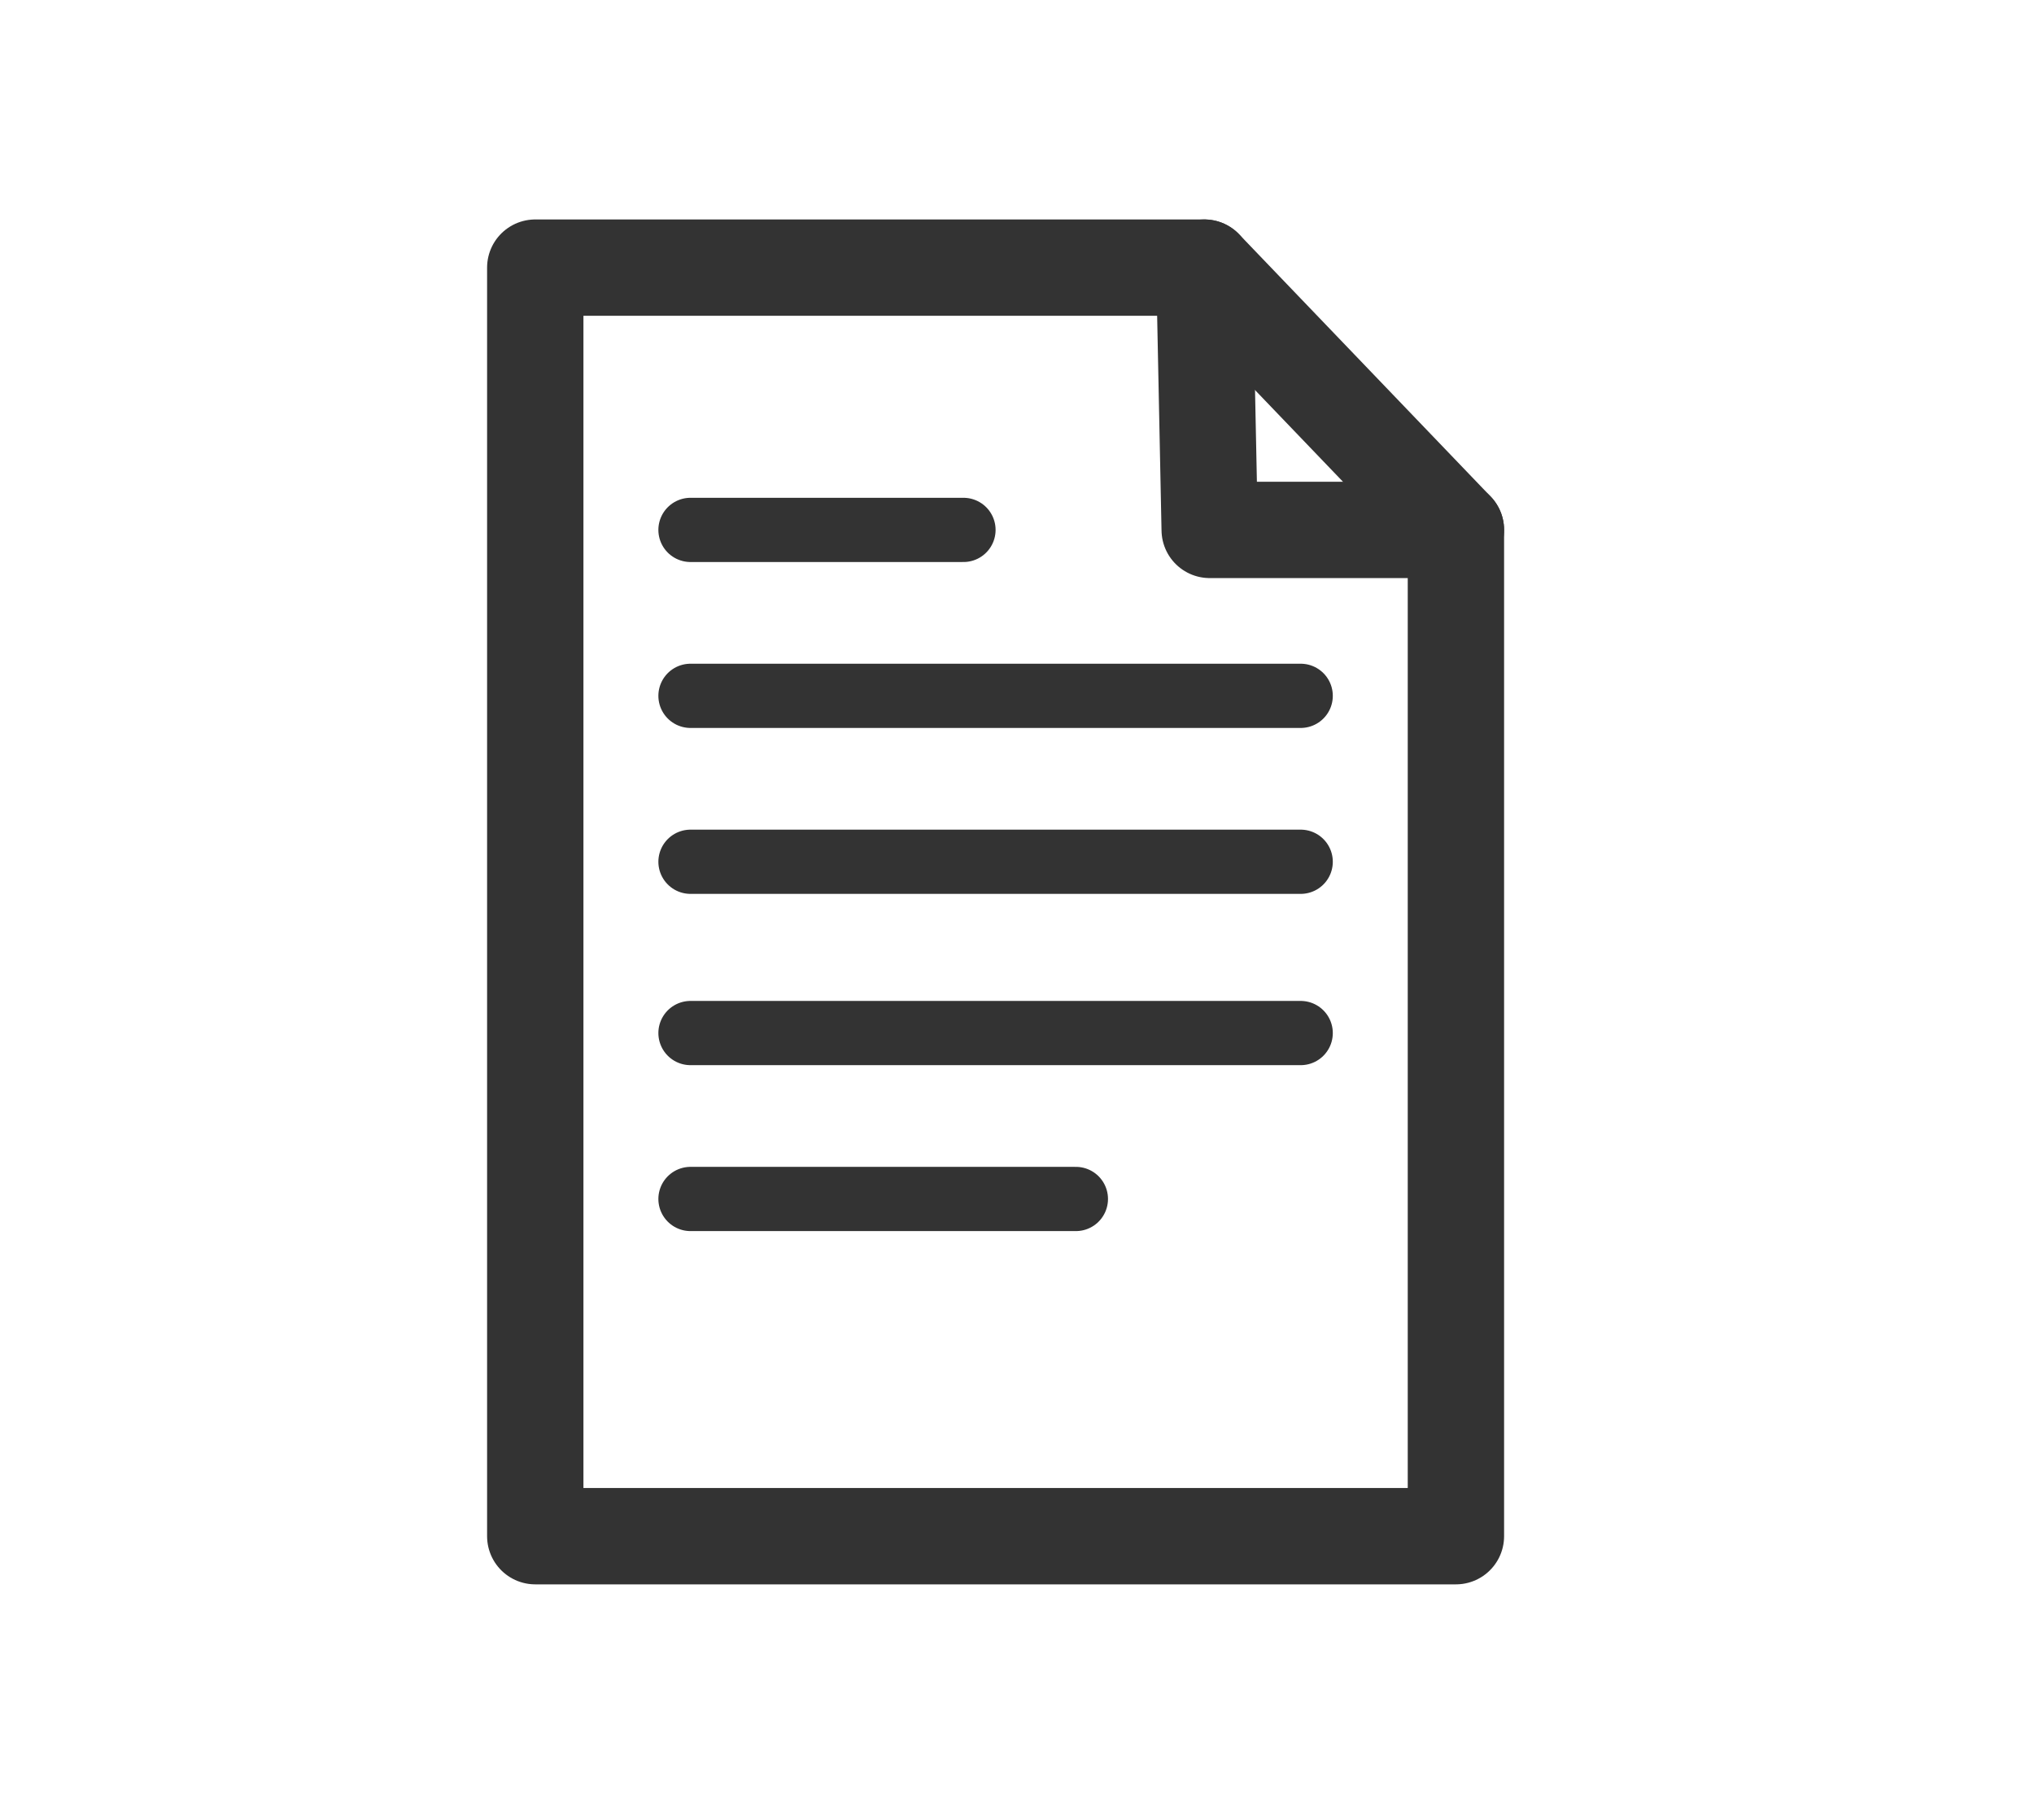
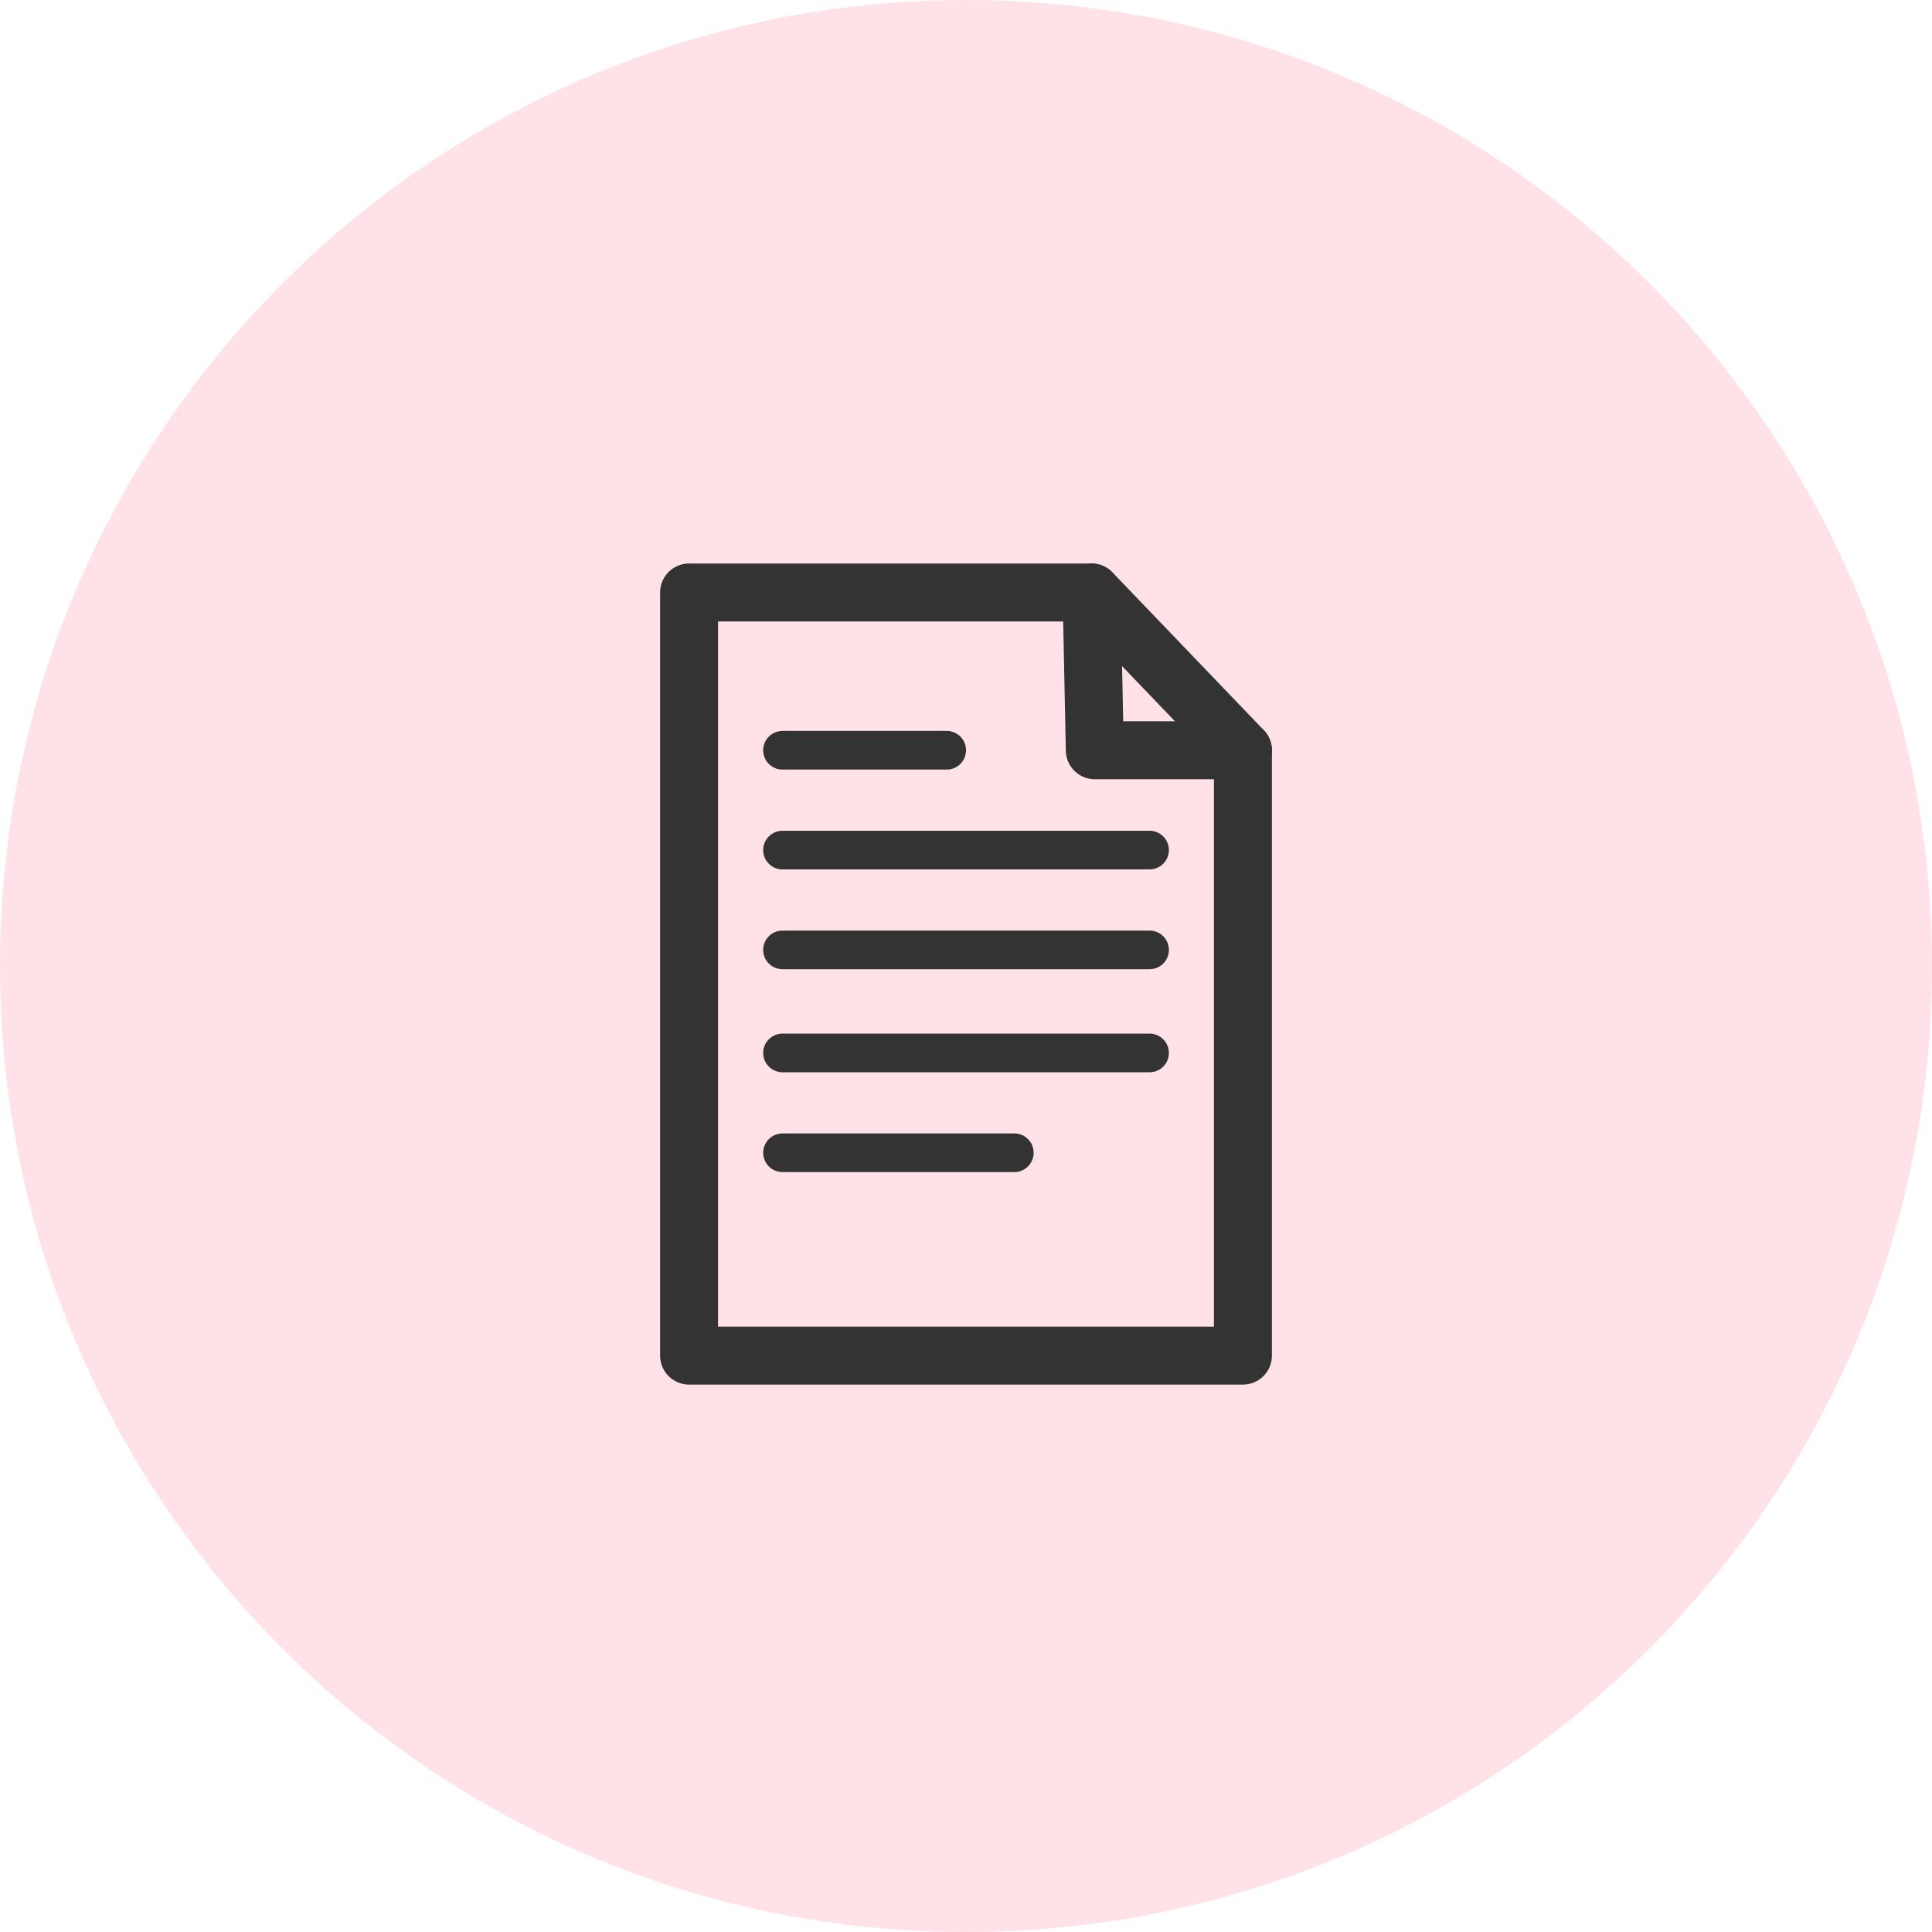
- <svg xmlns="http://www.w3.org/2000/svg" width="38" height="34" viewBox="0 0 38 34" fill="none">
-   <path d="M27.2 28.7H10V5H22.5L22.6 9.9H27.2V28.7Z" stroke="#333333" stroke-width="1.8" stroke-miterlimit="10" stroke-linecap="round" stroke-linejoin="round" />
-   <path d="M27.2 9.9L22.5 5" stroke="#333333" stroke-width="1.8" stroke-miterlimit="10" stroke-linecap="round" stroke-linejoin="round" />
-   <path d="M12.9 9.9H18" stroke="#333333" stroke-width="1.2" stroke-miterlimit="10" stroke-linecap="round" stroke-linejoin="round" />
-   <path d="M12.9 13H24.3" stroke="#333333" stroke-width="1.2" stroke-miterlimit="10" stroke-linecap="round" stroke-linejoin="round" />
-   <path d="M12.9 16.1H24.3" stroke="#333333" stroke-width="1.2" stroke-miterlimit="10" stroke-linecap="round" stroke-linejoin="round" />
-   <path d="M12.9 19.3H24.3" stroke="#333333" stroke-width="1.2" stroke-miterlimit="10" stroke-linecap="round" stroke-linejoin="round" />
-   <path d="M12.9 22.4H20.1" stroke="#333333" stroke-width="1.2" stroke-miterlimit="10" stroke-linecap="round" stroke-linejoin="round" />
+ <svg xmlns="http://www.w3.org/2000/svg" width="60" height="60" viewBox="0 0 60 60" fill="none">
+   <circle cx="30" cy="30" r="30" fill="#FFE2E8" />
+   <path d="M38.6 42.1H21.4V18.4H33.9L34 23.3H38.6V42.1Z" stroke="#333333" stroke-width="1.8" stroke-miterlimit="10" stroke-linecap="round" stroke-linejoin="round" />
+   <path d="M38.6 23.3L33.9 18.4" stroke="#333333" stroke-width="1.8" stroke-miterlimit="10" stroke-linecap="round" stroke-linejoin="round" />
+   <path d="M24.301 23.3H29.401" stroke="#333333" stroke-width="1.2" stroke-miterlimit="10" stroke-linecap="round" stroke-linejoin="round" />
+   <path d="M24.301 26.4H35.701" stroke="#333333" stroke-width="1.2" stroke-miterlimit="10" stroke-linecap="round" stroke-linejoin="round" />
+   <path d="M24.301 29.5H35.701" stroke="#333333" stroke-width="1.2" stroke-miterlimit="10" stroke-linecap="round" stroke-linejoin="round" />
+   <path d="M24.301 32.7H35.701" stroke="#333333" stroke-width="1.2" stroke-miterlimit="10" stroke-linecap="round" stroke-linejoin="round" />
+   <path d="M24.301 35.8H31.501" stroke="#333333" stroke-width="1.2" stroke-miterlimit="10" stroke-linecap="round" stroke-linejoin="round" />
</svg>
